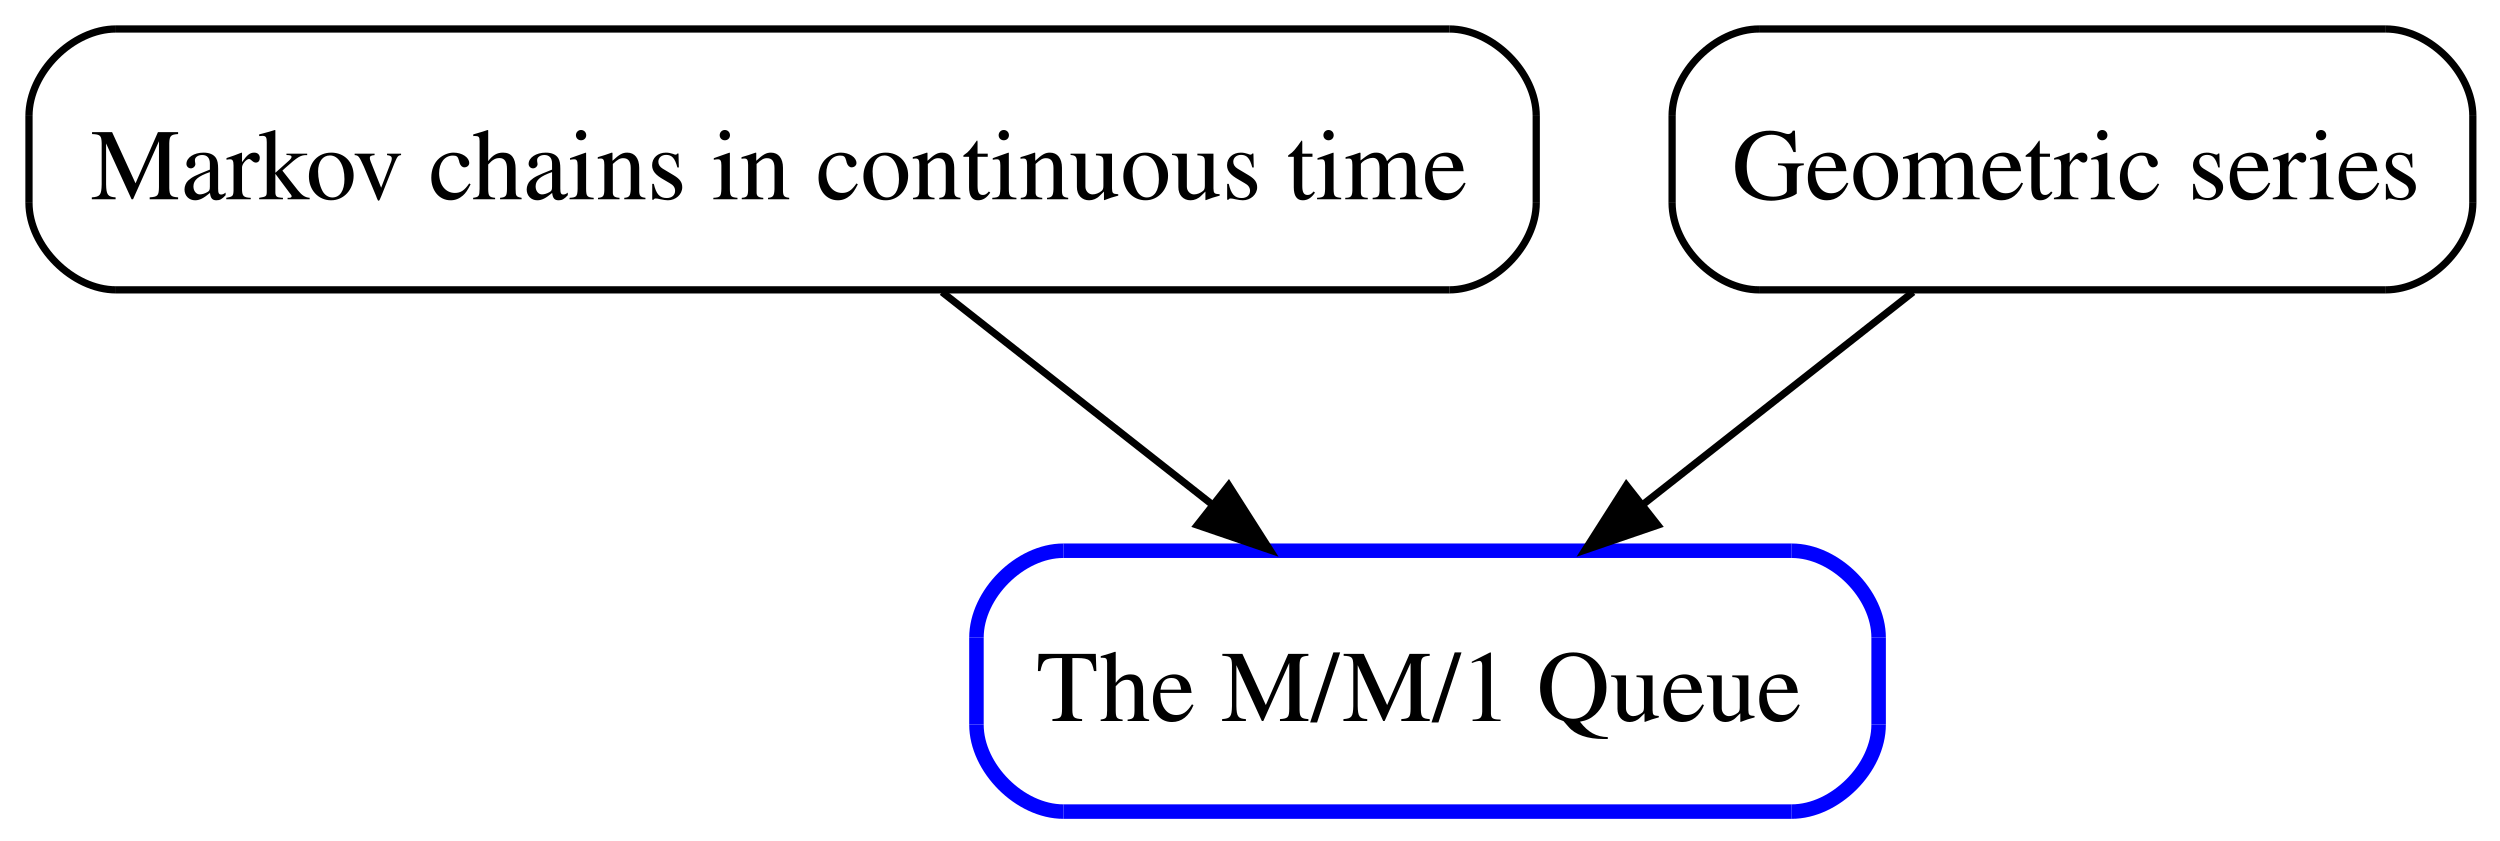
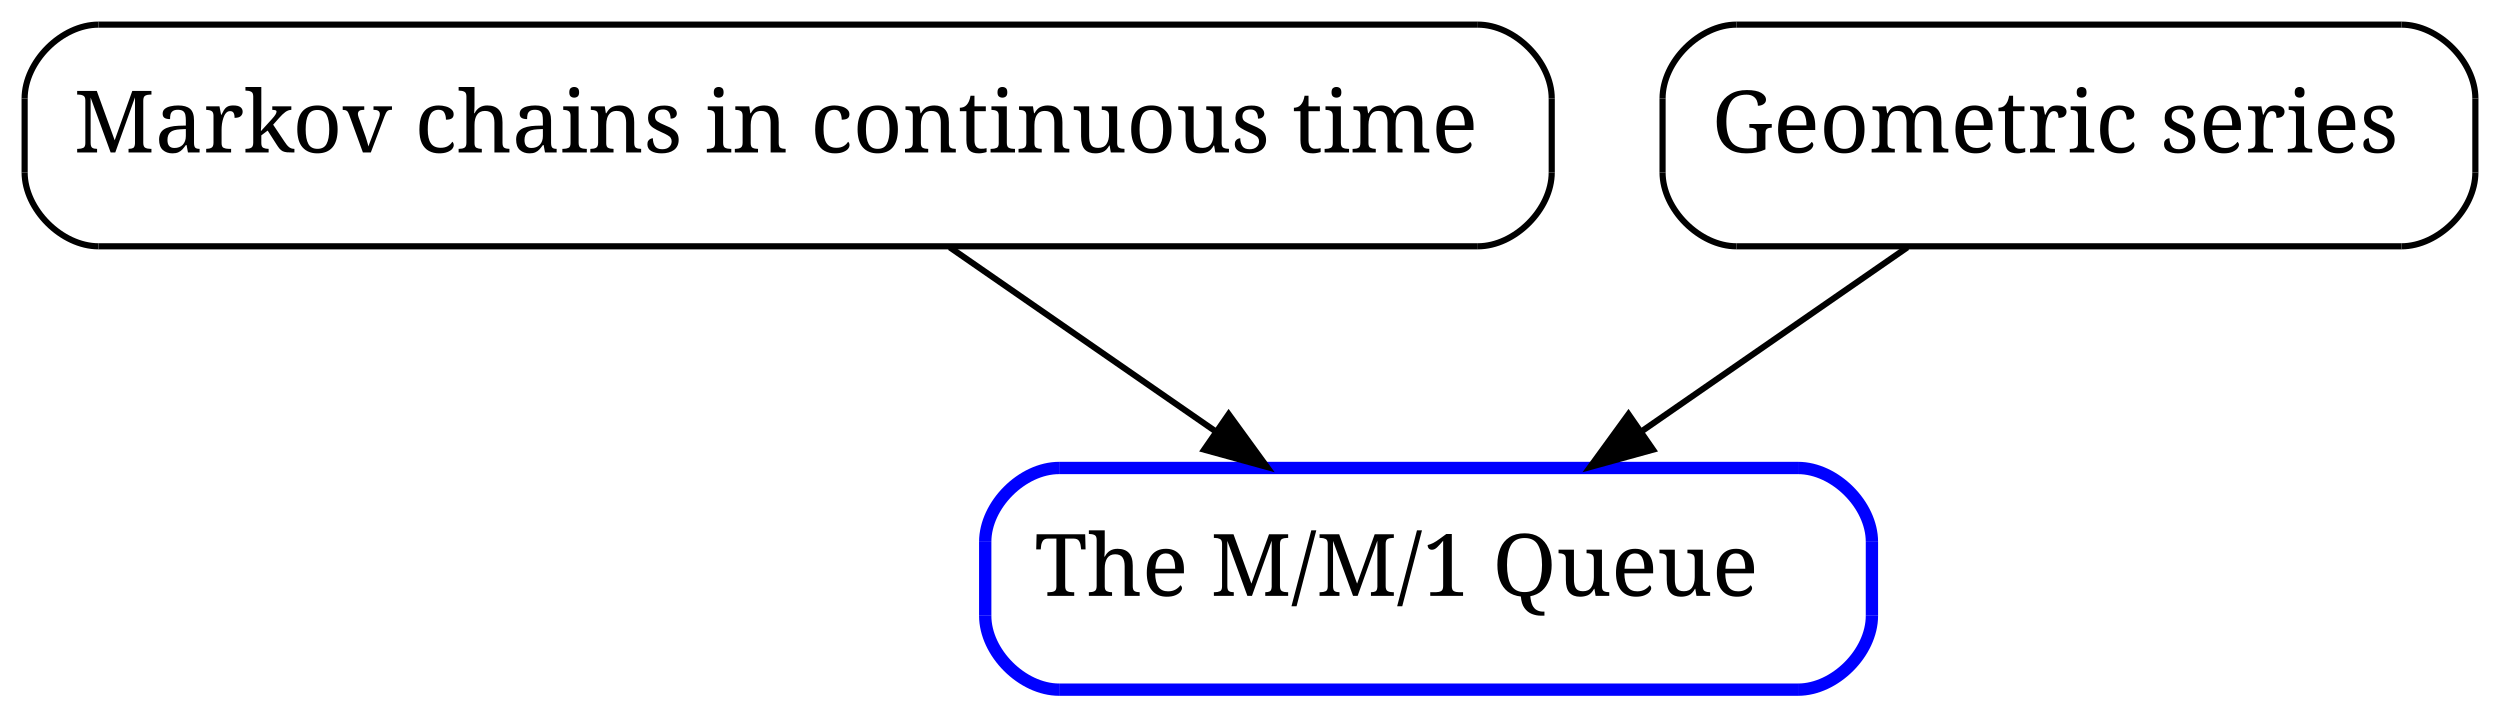
- <svg xmlns="http://www.w3.org/2000/svg" xmlns:xlink="http://www.w3.org/1999/xlink" width="345pt" height="116pt" viewBox="0.00 0.00 345.00 116.00">
+ <svg xmlns="http://www.w3.org/2000/svg" xmlns:xlink="http://www.w3.org/1999/xlink" width="406pt" height="116pt" viewBox="0.00 0.00 406.00 116.00">
  <g id="graph1" class="graph" transform="scale(1 1) rotate(0) translate(4 112)">
    <g id="node1" class="node">
      <a xlink:href="MM1_QUEUE.html" xlink:title="The M/M/1 Queue " target="_top">
-         <polyline fill="none" stroke="blue" stroke-width="2" points="243.25,-36 142.75,-36 " />
-         <path fill="none" stroke="blue" stroke-width="2" d="M142.75,-36C136.75,-36 130.75,-30 130.75,-24" />
-         <polyline fill="none" stroke="blue" stroke-width="2" points="130.75,-24 130.75,-12 " />
-         <path fill="none" stroke="blue" stroke-width="2" d="M130.75,-12C130.75,-6 136.75,-0 142.75,-0" />
-         <polyline fill="none" stroke="blue" stroke-width="2" points="142.75,-0 243.25,-0 " />
-         <path fill="none" stroke="blue" stroke-width="2" d="M243.25,-0C249.25,-0 255.25,-6 255.25,-12" />
-         <polyline fill="none" stroke="blue" stroke-width="2" points="255.25,-12 255.25,-24 " />
-         <path fill="none" stroke="blue" stroke-width="2" d="M255.25,-24C255.25,-30 249.25,-36 243.25,-36" />
-         <text text-anchor="start" x="139" y="-12.5" font-family="Times,serif" font-size="14.00">The M/M/1 Queue </text>
+         <polyline fill="none" stroke="blue" stroke-width="2" points="288,-36 168,-36 " />
+         <path fill="none" stroke="blue" stroke-width="2" d="M168,-36C162,-36 156,-30 156,-24" />
+         <polyline fill="none" stroke="blue" stroke-width="2" points="156,-24 156,-12 " />
+         <path fill="none" stroke="blue" stroke-width="2" d="M156,-12C156,-6 162,-1.71714e-14 168,-1.65793e-14" />
+         <polyline fill="none" stroke="blue" stroke-width="2" points="168,-1.65793e-14 288,-4.73695e-15 " />
+         <path fill="none" stroke="blue" stroke-width="2" d="M288,-4.73695e-15C294,-4.14483e-15 300,-6 300,-12" />
+         <polyline fill="none" stroke="blue" stroke-width="2" points="300,-12 300,-24 " />
+         <path fill="none" stroke="blue" stroke-width="2" d="M300,-24C300,-30 294,-36 288,-36" />
+         <text text-anchor="start" x="164" y="-15.233" font-family="Times Roman,serif" font-size="14.00">The M/M/1 Queue </text>
      </a>
    </g>
    <g id="node2" class="node">
      <a xlink:href="CONTINUOUS_TIME_MARKOV_CHAIN.html" xlink:title="Markov chains in continuous time" target="_top">
-         <polyline fill="none" stroke="black" points="196,-108 12,-108 " />
-         <path fill="none" stroke="black" d="M12,-108C6,-108 0,-102 0,-96" />
-         <polyline fill="none" stroke="black" points="0,-96 0,-84 " />
-         <path fill="none" stroke="black" d="M0,-84C0,-78 6,-72 12,-72" />
-         <polyline fill="none" stroke="black" points="12,-72 196,-72 " />
-         <path fill="none" stroke="black" d="M196,-72C202,-72 208,-78 208,-84" />
-         <polyline fill="none" stroke="black" points="208,-84 208,-96 " />
-         <path fill="none" stroke="black" d="M208,-96C208,-102 202,-108 196,-108" />
-         <text text-anchor="start" x="8.5" y="-84.5" font-family="Times,serif" font-size="14.00">Markov chains in continuous time</text>
+         <polyline fill="none" stroke="black" points="236,-108 12,-108 " />
+         <path fill="none" stroke="black" d="M12,-108C6,-108 6.86858e-14,-102 5.21065e-14,-96" />
+         <polyline fill="none" stroke="black" points="5.21065e-14,-96 1.89478e-14,-84 " />
+         <path fill="none" stroke="black" d="M1.89478e-14,-84C2.36848e-15,-78 6,-72 12,-72" />
+         <polyline fill="none" stroke="black" points="12,-72 236,-72 " />
+         <path fill="none" stroke="black" d="M236,-72C242,-72 248,-78 248,-84" />
+         <polyline fill="none" stroke="black" points="248,-84 248,-96 " />
+         <path fill="none" stroke="black" d="M248,-96C248,-102 242,-108 236,-108" />
+         <text text-anchor="start" x="8" y="-87.233" font-family="Times Roman,serif" font-size="14.00">Markov chains in continuous time</text>
      </a>
    </g>
    <g id="edge2" class="edge">
-       <path fill="none" stroke="black" d="M126,-71.697C137.209,-62.881 151.002,-52.032 163.154,-42.474" />
-       <polygon fill="black" stroke="black" points="165.557,-45.038 171.253,-36.104 161.229,-39.535 165.557,-45.038" />
+       <path fill="none" stroke="black" d="M150.244,-71.831C163.299,-62.793 179.253,-51.748 193.305,-42.02" />
+       <polygon fill="black" stroke="black" points="195.535,-44.733 201.765,-36.163 191.551,-38.977 195.535,-44.733" />
    </g>
    <g id="node4" class="node">
      <a xlink:href="GEOMETRIC_SERIES.html" xlink:title="Geometric series" target="_top">
-         <polyline fill="none" stroke="black" points="325.25,-108 238.75,-108 " />
-         <path fill="none" stroke="black" d="M238.75,-108C232.75,-108 226.75,-102 226.75,-96" />
-         <polyline fill="none" stroke="black" points="226.75,-96 226.75,-84 " />
-         <path fill="none" stroke="black" d="M226.75,-84C226.75,-78 232.75,-72 238.75,-72" />
-         <polyline fill="none" stroke="black" points="238.75,-72 325.25,-72 " />
-         <path fill="none" stroke="black" d="M325.25,-72C331.25,-72 337.25,-78 337.25,-84" />
-         <polyline fill="none" stroke="black" points="337.25,-84 337.25,-96 " />
-         <path fill="none" stroke="black" d="M337.25,-96C337.25,-102 331.25,-108 325.25,-108" />
-         <text text-anchor="start" x="235" y="-84.5" font-family="Times,serif" font-size="14.00">Geometric series</text>
+         <polyline fill="none" stroke="black" points="386,-108 278,-108 " />
+         <path fill="none" stroke="black" d="M278,-108C272,-108 266,-102 266,-96" />
+         <polyline fill="none" stroke="black" points="266,-96 266,-84 " />
+         <path fill="none" stroke="black" d="M266,-84C266,-78 272,-72 278,-72" />
+         <polyline fill="none" stroke="black" points="278,-72 386,-72 " />
+         <path fill="none" stroke="black" d="M386,-72C392,-72 398,-78 398,-84" />
+         <polyline fill="none" stroke="black" points="398,-84 398,-96 " />
+         <path fill="none" stroke="black" d="M398,-96C398,-102 392,-108 386,-108" />
+         <text text-anchor="start" x="274" y="-87.233" font-family="Times Roman,serif" font-size="14.00">Geometric series</text>
      </a>
    </g>
    <g id="edge4" class="edge">
-       <path fill="none" stroke="black" d="M260,-71.697C248.791,-62.881 234.998,-52.032 222.846,-42.474" />
-       <polygon fill="black" stroke="black" points="224.771,-39.535 214.747,-36.104 220.443,-45.038 224.771,-39.535" />
+       <path fill="none" stroke="black" d="M305.756,-71.831C292.701,-62.793 276.747,-51.748 262.695,-42.02" />
+       <polygon fill="black" stroke="black" points="264.449,-38.977 254.235,-36.163 260.465,-44.733 264.449,-38.977" />
    </g>
  </g>
</svg>
